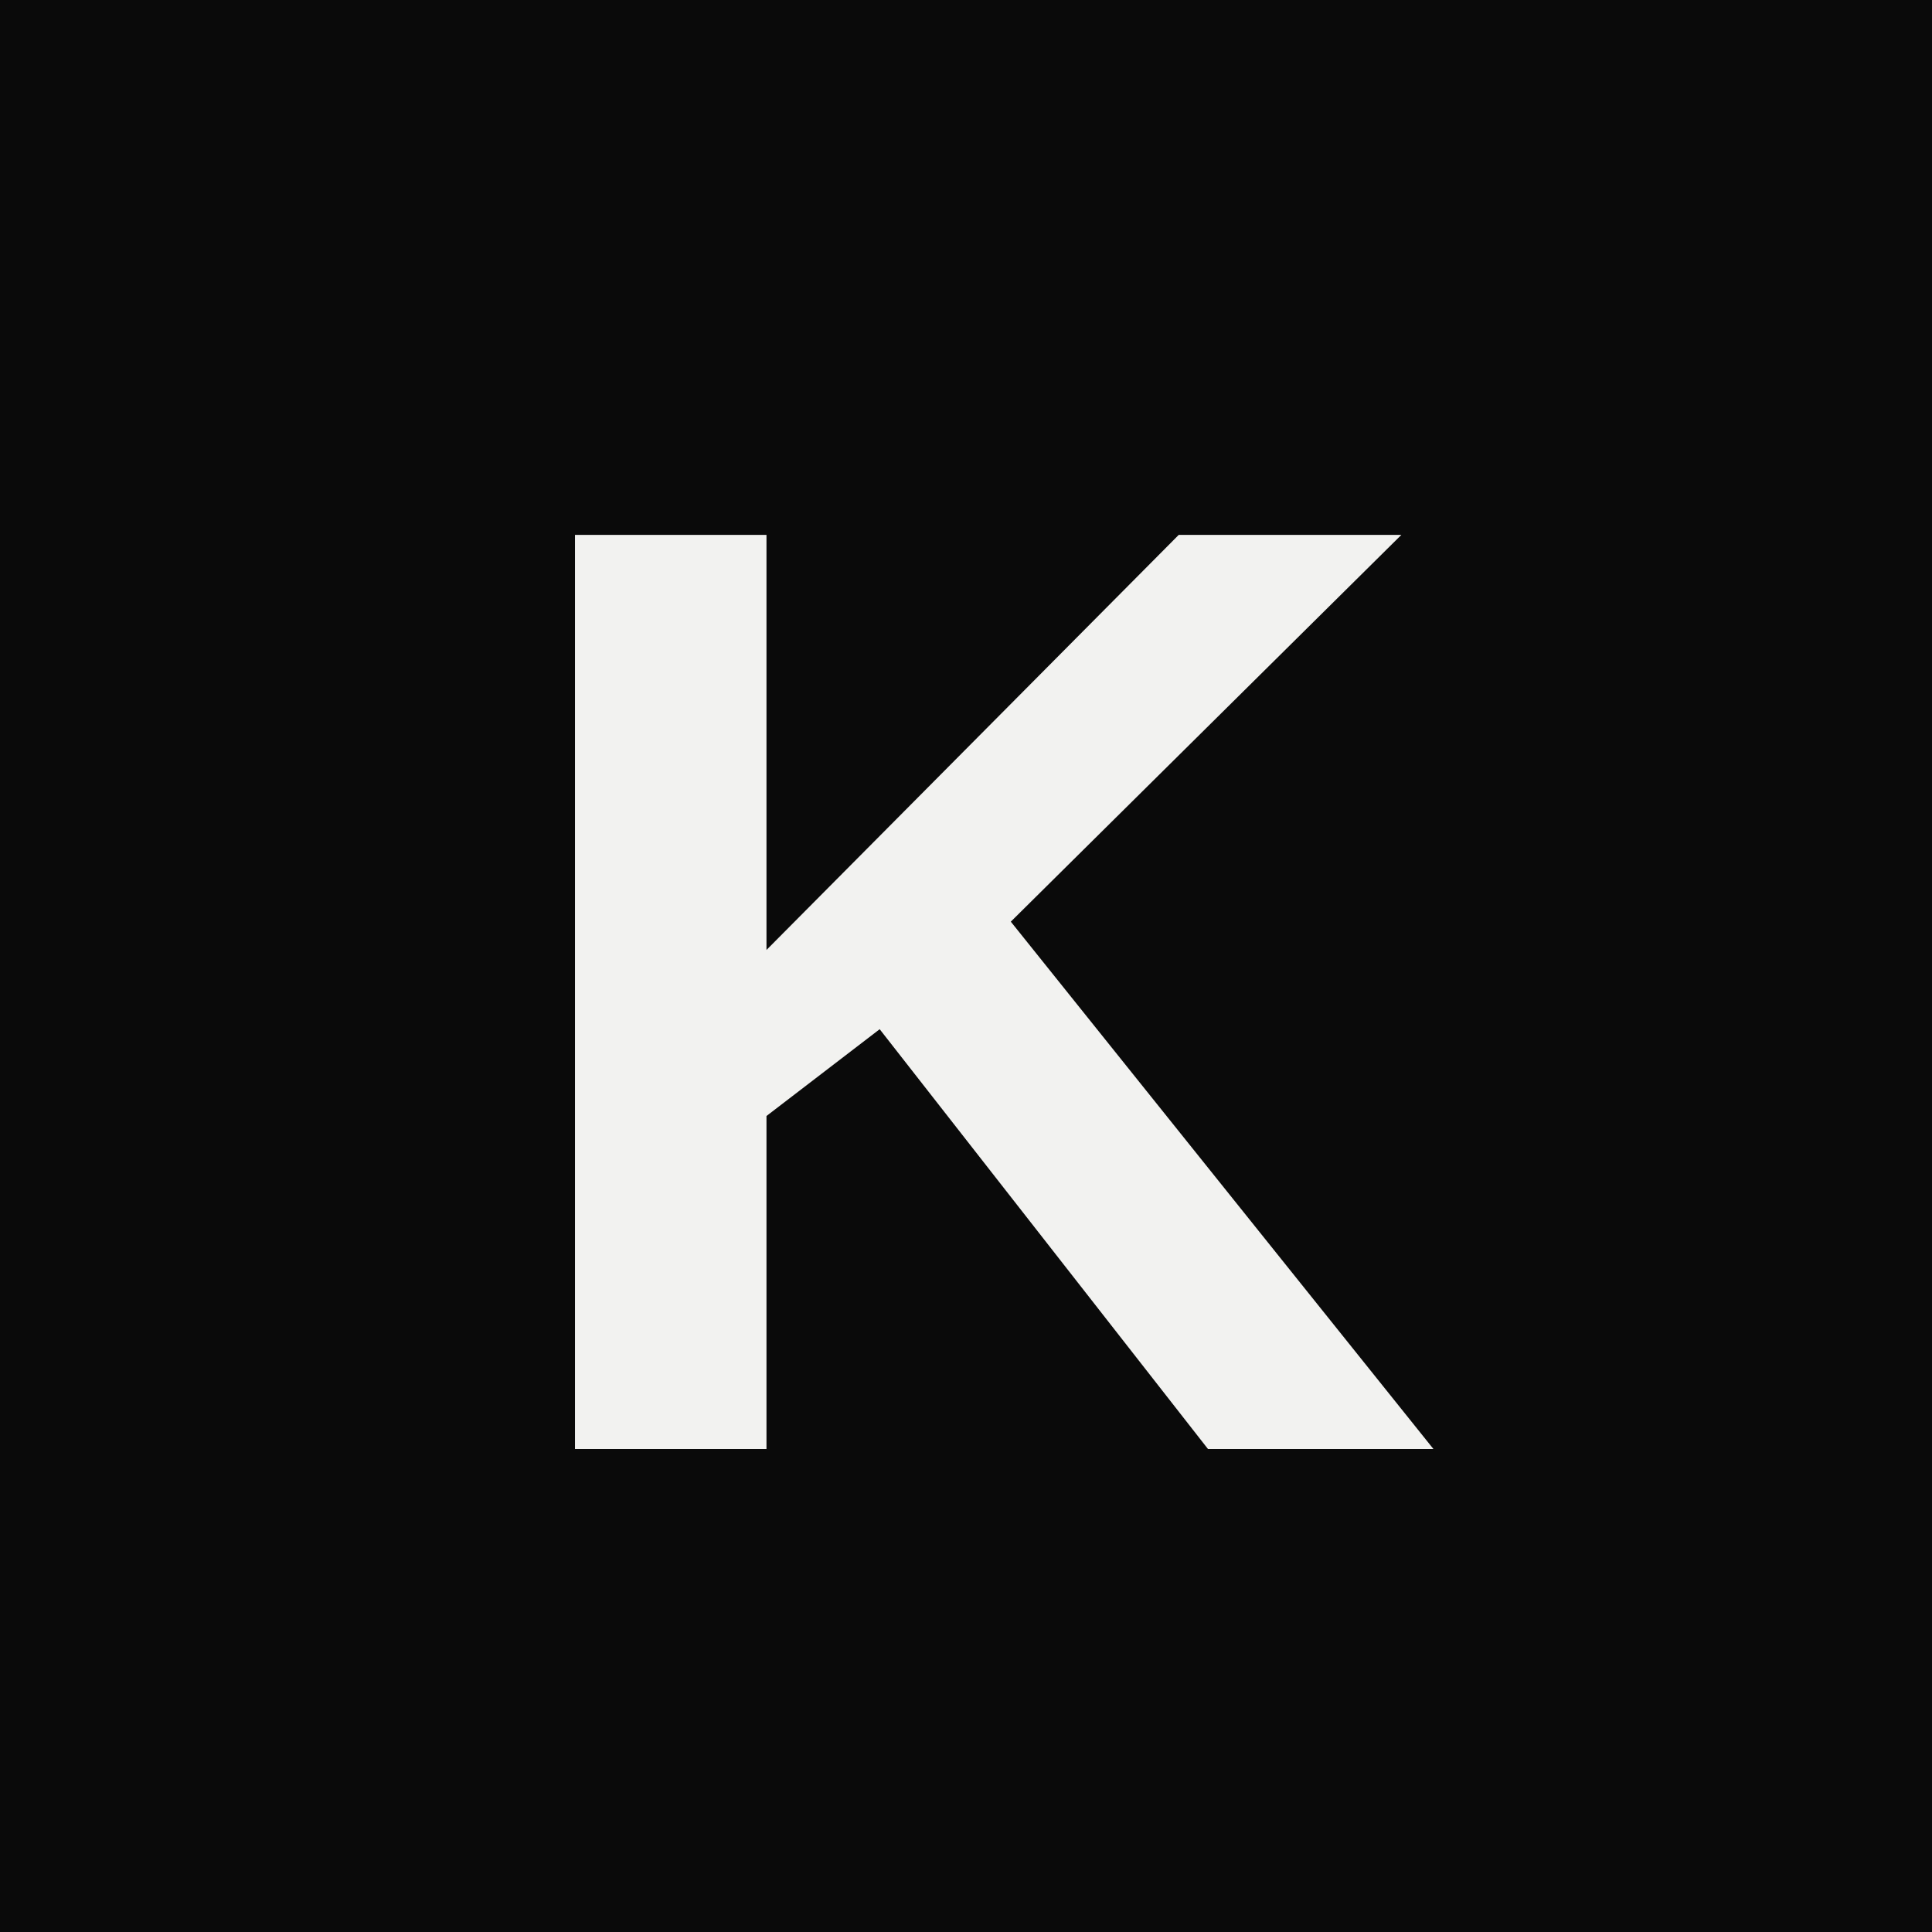
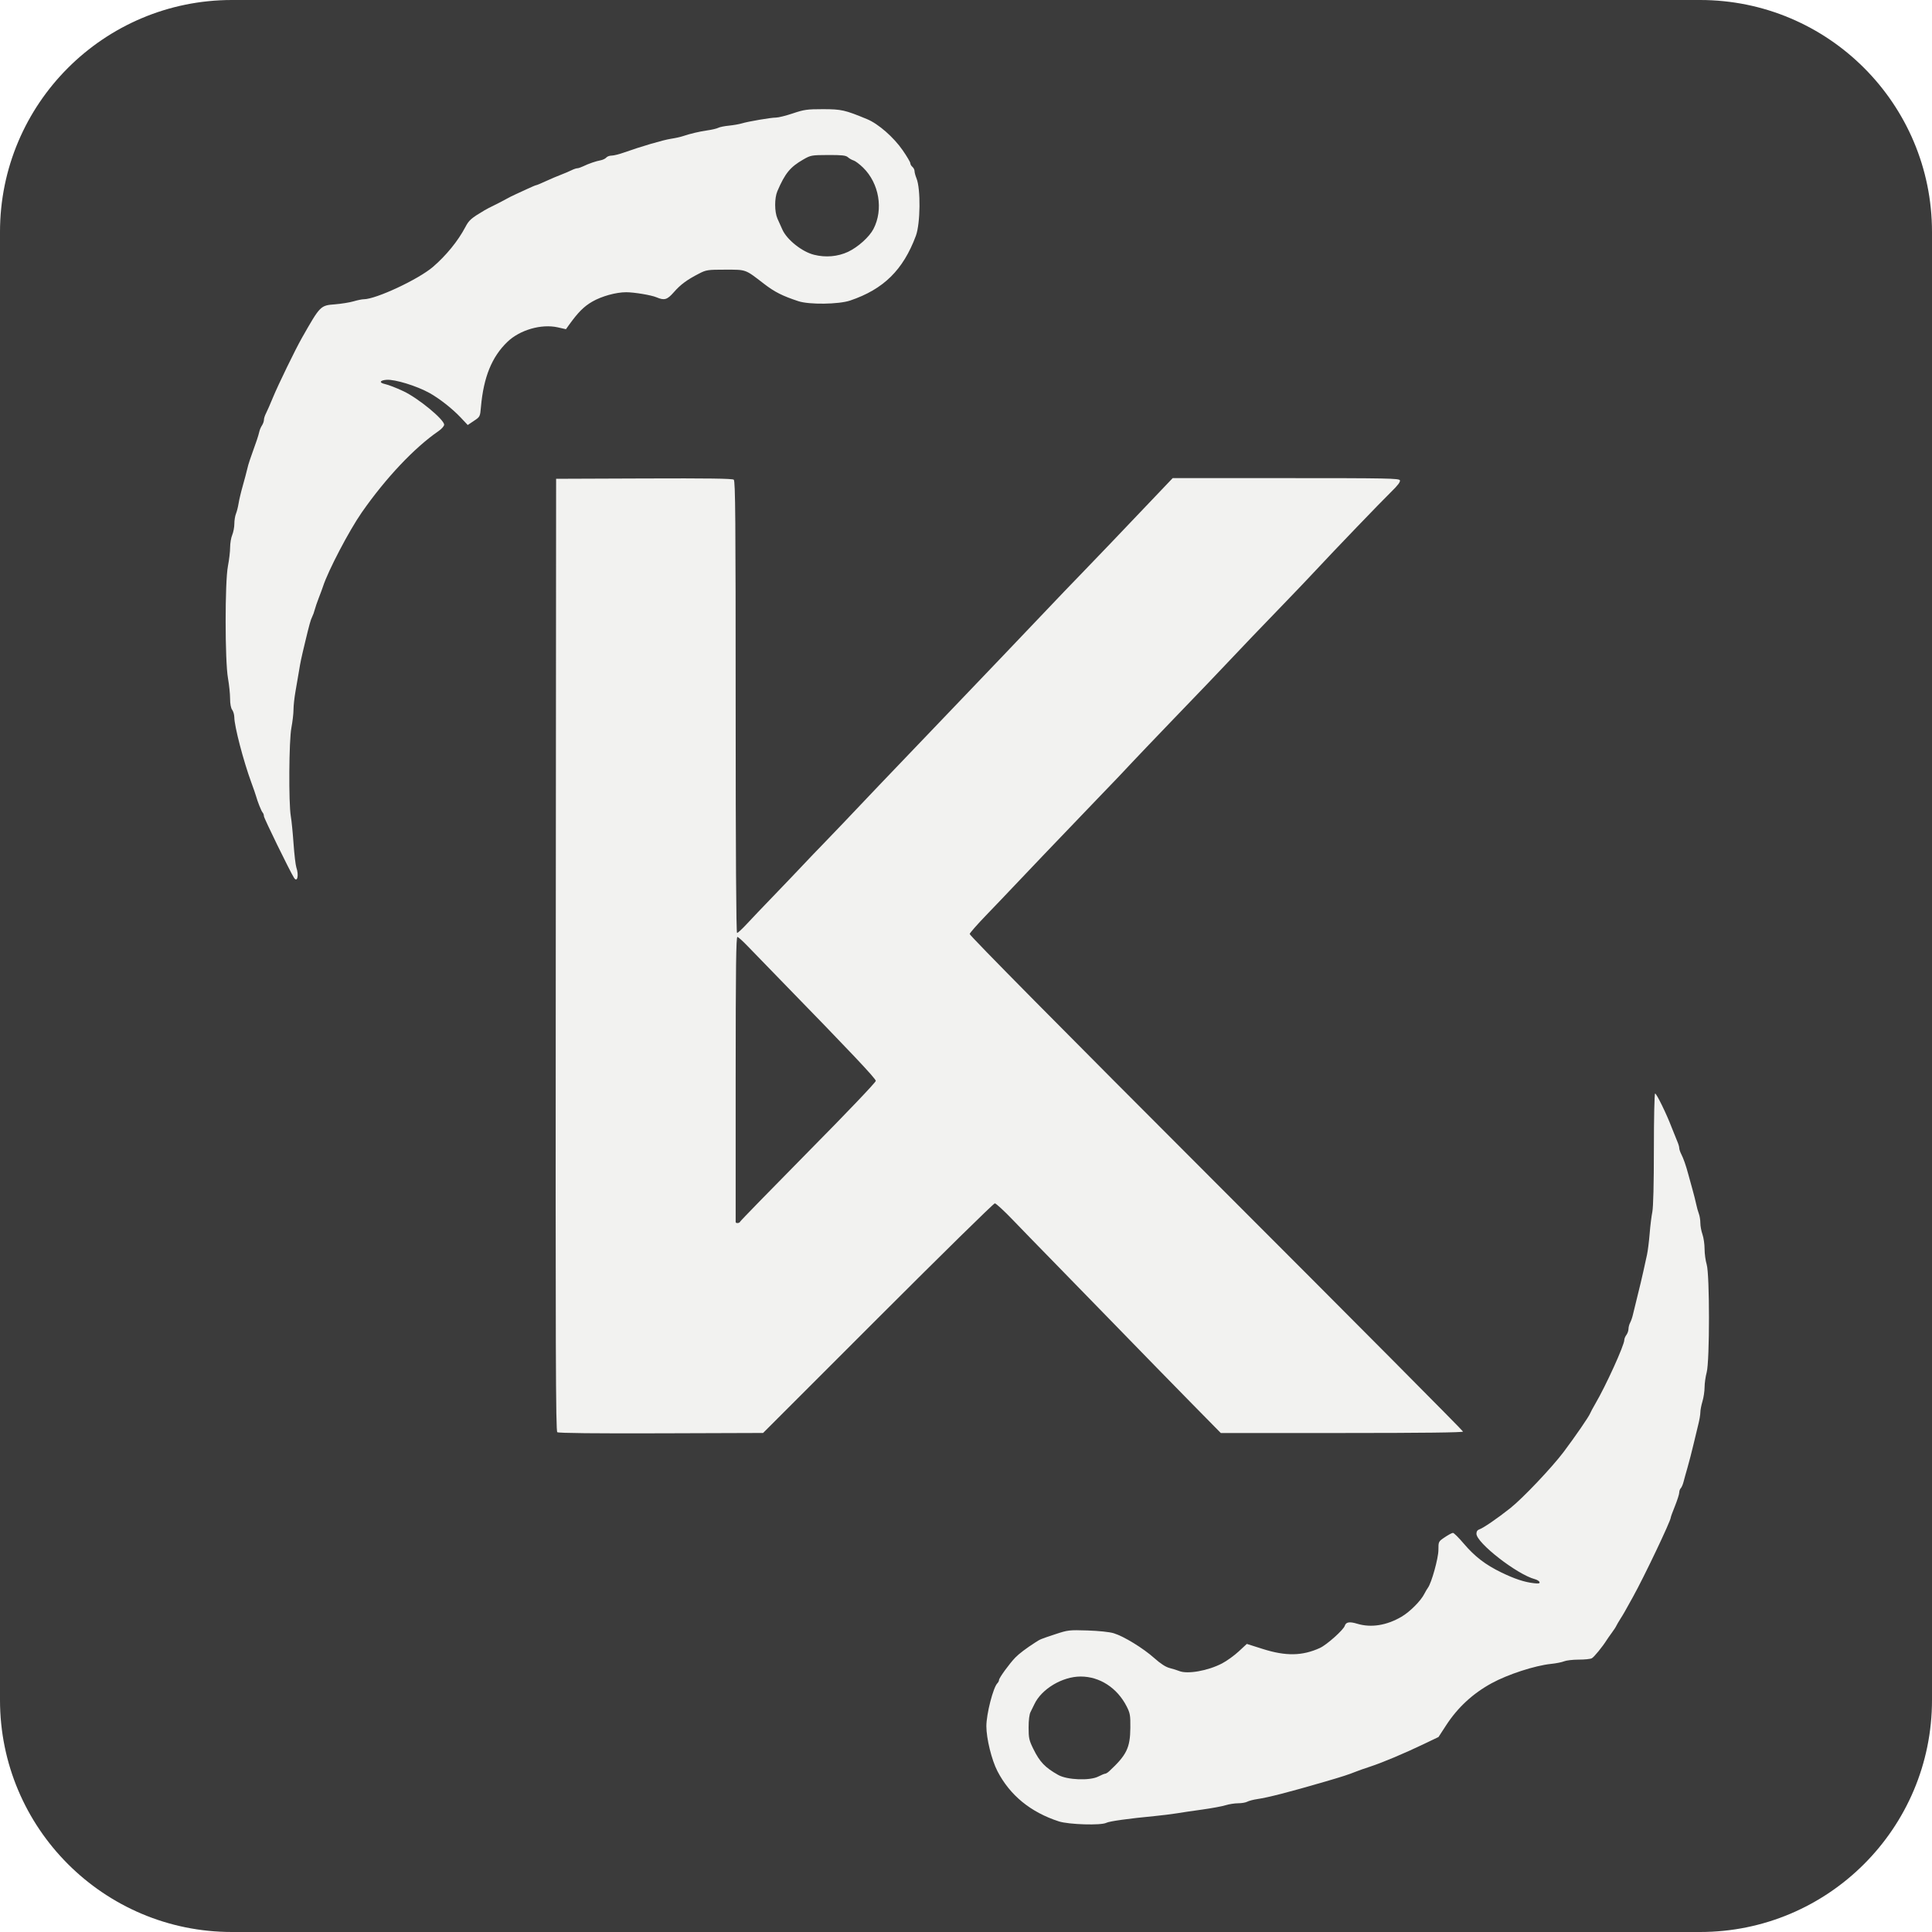
- <svg xmlns="http://www.w3.org/2000/svg" viewBox="0 0 32 32">
-   <rect width="32" height="32" fill="#0a0a0a" />
-   <text x="16" y="24" font-family="Arial Narrow, Arial, sans-serif" font-weight="700" font-size="22" text-anchor="middle" fill="#f2f2f0">K</text>
+ <svg xmlns="http://www.w3.org/2000/svg" viewBox="0 0 457.3 457.3">
+   <rect width="100%" height="100%" rx="54.9" fill="#3b3b3b" />
+   <path transform="translate(51.8 24.5)" fill="#f2f2f0" fill-rule="evenodd" d="M198.83 406.62C192.15 404.45 187.26 400.46 184.29 394.73C182.92 392.08 181.67 387.01 181.67 384.08C181.67 381.21 183.28 374.92 184.28 373.92C184.49 373.71 184.67 373.35 184.67 373.14C184.67 372.66 187.15 369.25 188.53 367.83C189.43 366.91 191.04 365.69 193.27 364.25C194.47 363.48 194.39 363.51 197.97 362.32C201.00 361.32 201.26 361.29 205.64 361.43C208.33 361.52 210.84 361.78 211.83 362.09C214.21 362.81 218.79 365.62 221.42 367.97C222.94 369.32 224.13 370.09 225.09 370.33C225.86 370.53 226.84 370.83 227.27 371.01C229.24 371.84 234.12 370.98 237.49 369.21C238.58 368.64 240.34 367.37 241.40 366.39L243.32 364.61L247.11 365.81C252.56 367.54 256.46 367.47 260.62 365.57C262.24 364.83 266.19 361.30 266.50 360.33C266.79 359.42 267.62 359.28 269.47 359.84C272.73 360.82 276.42 360.24 279.93 358.18C281.94 357.00 284.52 354.41 285.36 352.72C285.61 352.23 285.97 351.61 286.18 351.33C287.04 350.18 288.67 344.31 288.67 342.36C288.67 340.38 288.67 340.38 290.18 339.36C291.02 338.79 291.88 338.33 292.11 338.33C292.33 338.33 293.49 339.47 294.67 340.87C297.30 343.95 299.78 345.86 303.55 347.69C306.68 349.21 309.05 350.00 311.29 350.24C312.39 350.37 312.71 350.30 312.60 349.97C312.52 349.73 312.02 349.42 311.48 349.28C307.25 348.15 297.67 340.69 297.67 338.53C297.67 337.98 297.91 337.64 298.39 337.48C299.27 337.20 302.67 334.87 305.69 332.47C308.64 330.13 315.53 322.86 318.31 319.17C321.08 315.48 324.30 310.80 324.58 310.05C324.70 309.75 325.23 308.75 325.77 307.83C328.29 303.55 332.67 293.91 332.67 292.66C332.67 292.37 332.89 291.84 333.16 291.48C333.43 291.12 333.65 290.49 333.66 290.06C333.66 289.64 333.84 288.96 334.06 288.56C334.27 288.16 334.57 287.31 334.71 286.67C334.86 286.03 335.35 284.00 335.81 282.17C336.28 280.33 336.88 277.78 337.16 276.50C337.44 275.22 337.83 273.42 338.04 272.50C338.24 271.58 338.52 269.33 338.67 267.50C338.81 265.67 339.10 263.36 339.30 262.37C339.53 261.24 339.67 255.72 339.67 247.45C339.67 240.18 339.80 234.33 339.96 234.33C340.30 234.33 342.65 239.13 343.86 242.31C344.33 243.51 344.92 244.99 345.18 245.59C345.45 246.20 345.67 246.92 345.67 247.21C345.67 247.50 345.87 248.13 346.12 248.62C346.69 249.73 347.26 251.37 347.83 253.50C348.07 254.42 348.52 256.07 348.84 257.17C349.15 258.27 349.53 259.77 349.68 260.50C349.83 261.23 350.11 262.26 350.31 262.77C350.51 263.29 350.67 264.28 350.67 264.98C350.67 265.68 350.89 266.89 351.17 267.67C351.44 268.45 351.67 270.00 351.67 271.13C351.67 272.25 351.90 273.90 352.17 274.80C352.89 277.17 352.89 297.65 352.17 300.33C351.90 301.34 351.67 302.93 351.67 303.86C351.67 304.80 351.44 306.30 351.17 307.20C350.90 308.10 350.67 309.27 350.67 309.81C350.67 310.35 350.45 311.62 350.19 312.64C349.93 313.67 349.40 315.85 349.02 317.50C348.63 319.15 348.01 321.55 347.64 322.83C347.27 324.12 346.83 325.67 346.68 326.29C346.52 326.91 346.22 327.58 346.03 327.77C345.83 327.97 345.67 328.44 345.67 328.82C345.66 329.19 345.21 330.60 344.67 331.95C344.12 333.30 343.67 334.53 343.67 334.68C343.67 335.48 337.36 348.74 334.71 353.50C333.89 354.97 333.01 356.54 332.76 357.00C332.50 357.46 332.01 358.28 331.65 358.83C331.30 359.38 330.91 360.06 330.78 360.33C330.66 360.61 330.17 361.36 329.69 362.00C329.22 362.64 328.68 363.41 328.50 363.70C327.50 365.29 325.51 367.73 324.98 368.01C324.65 368.19 323.25 368.33 321.88 368.33C320.50 368.33 318.95 368.51 318.44 368.72C317.92 368.94 316.53 369.22 315.33 369.34C311.49 369.74 305.10 371.82 301.26 373.92C296.81 376.35 293.21 379.68 290.47 383.91L288.69 386.65L285.26 388.29C280.73 390.47 275.39 392.72 272.50 393.66C271.22 394.08 269.72 394.60 269.17 394.83C267.40 395.54 265.92 396.02 261.83 397.21C253.10 399.75 248.43 400.95 245.79 401.34C244.85 401.48 243.78 401.76 243.40 401.97C243.02 402.17 242.05 402.33 241.25 402.33C240.44 402.33 239.12 402.54 238.31 402.79C237.50 403.05 235.03 403.50 232.83 403.81C230.63 404.11 227.86 404.52 226.67 404.72C225.47 404.91 223.15 405.20 221.50 405.36C215.43 405.93 210.77 406.59 210.08 406.95C208.86 407.61 201.18 407.38 198.83 406.62ZM208.17 396.00C208.89 395.63 209.62 395.33 209.79 395.33C209.97 395.33 210.39 395.07 210.74 394.75C214.87 390.91 215.70 389.22 215.75 384.50C215.78 381.49 215.69 381.00 214.87 379.39C212.63 375.01 208.50 372.33 203.99 372.33C199.66 372.33 194.74 375.27 193.04 378.87C192.79 379.40 192.38 380.23 192.13 380.72C191.84 381.26 191.67 382.67 191.67 384.39C191.67 386.90 191.78 387.42 192.81 389.51C194.32 392.57 195.59 393.89 198.67 395.62C200.78 396.82 206.15 397.03 208.17 396.00ZM80.11 314.50C79.74 314.22 79.68 295.96 79.75 201.50L79.83 88.83L100.63 88.75C115.71 88.69 121.55 88.77 121.88 89.04C122.26 89.35 122.33 98.18 122.33 142.87C122.33 177.38 122.45 196.33 122.66 196.33C122.84 196.33 123.85 195.40 124.91 194.26C125.97 193.11 128.86 190.08 131.34 187.51C133.82 184.94 136.97 181.64 138.34 180.18C139.71 178.72 141.73 176.61 142.83 175.49C143.93 174.37 146.09 172.11 147.64 170.48C150.75 167.17 161.48 155.92 167.17 150.00C169.20 147.89 172.28 144.67 174.03 142.83C175.78 141.00 180.88 135.66 185.36 130.98C189.84 126.29 194.98 120.89 196.79 118.98C198.60 117.06 201.97 113.55 204.29 111.16C207.98 107.35 212.49 102.63 223.00 91.58L225.77 88.67L252.56 88.67C276.66 88.67 279.37 88.72 279.56 89.19C279.69 89.55 279.03 90.43 277.46 91.95C275.15 94.20 263.78 106.03 259.48 110.66C258.21 112.03 255.14 115.26 252.65 117.83C247.04 123.63 241.56 129.35 238.32 132.80C235.19 136.11 234.13 137.22 225.32 146.37C221.37 150.48 217.25 154.79 216.15 155.97C215.06 157.14 213.64 158.65 213.00 159.32C212.36 159.99 209.96 162.49 207.67 164.87C199.48 173.39 189.79 183.54 187.66 185.81C186.47 187.07 183.78 189.90 181.67 192.08C179.56 194.27 177.78 196.29 177.72 196.57C177.65 196.89 199.54 219.03 236.05 255.55C268.20 287.70 294.50 314.16 294.50 314.35C294.50 314.57 285.09 314.69 265.83 314.69L237.17 314.70L229.83 307.24C225.80 303.14 217.78 294.92 212.00 288.97C206.23 283.03 199.33 275.95 196.67 273.24C194.01 270.53 190.11 266.52 188.00 264.32C185.89 262.12 183.94 260.32 183.67 260.33C183.39 260.33 170.94 272.56 155.99 287.51L128.82 314.68L104.69 314.76C89.01 314.81 80.41 314.72 80.11 314.50ZM123.39 264.66C123.46 264.47 130.71 257.03 139.50 248.12C148.60 238.92 155.50 231.68 155.50 231.34C155.50 230.80 149.54 224.49 132.98 207.50C129.76 204.20 126.24 200.57 125.15 199.43C124.06 198.29 122.98 197.32 122.75 197.26C122.43 197.19 122.34 204.20 122.33 230.83C122.33 249.35 122.33 264.61 122.33 264.75C122.34 265.13 123.26 265.05 123.39 264.66ZM17.78 183.25C16.79 181.68 10.67 169.15 10.67 168.70C10.67 168.39 10.53 167.99 10.36 167.82C10.06 167.51 9.16 165.24 8.77 163.83C8.67 163.47 8.18 162.04 7.67 160.67C5.81 155.59 3.68 147.43 3.66 145.28C3.65 144.67 3.43 143.88 3.16 143.52C2.85 143.12 2.66 142.10 2.66 140.85C2.66 139.74 2.43 137.56 2.16 136.01C1.43 131.91 1.42 113.23 2.15 109.50C2.43 108.03 2.67 106.04 2.67 105.07C2.67 104.10 2.89 102.77 3.17 102.12C3.44 101.46 3.67 100.27 3.67 99.48C3.67 98.69 3.84 97.62 4.05 97.11C4.26 96.59 4.54 95.49 4.67 94.67C4.80 93.84 5.24 91.97 5.66 90.50C6.08 89.03 6.53 87.31 6.68 86.67C6.82 86.03 7.12 84.97 7.35 84.33C7.58 83.69 7.94 82.64 8.17 82.00C8.39 81.36 8.76 80.31 8.99 79.67C9.21 79.03 9.48 78.12 9.58 77.67C9.68 77.21 9.97 76.54 10.22 76.18C10.46 75.81 10.67 75.24 10.67 74.89C10.67 74.55 10.88 73.87 11.14 73.38C11.40 72.90 12.16 71.15 12.84 69.50C14.05 66.57 18.14 58.15 19.65 55.50C24.02 47.81 24.03 47.80 27.52 47.53C28.98 47.41 30.93 47.10 31.86 46.83C32.80 46.55 33.89 46.33 34.30 46.33C37.18 46.33 47.23 41.63 50.67 38.68C53.82 35.97 56.61 32.54 58.34 29.26C59.22 27.59 59.70 27.17 62.90 25.27C63.30 25.03 64.35 24.48 65.23 24.06C66.11 23.63 67.36 22.98 68.00 22.62C68.64 22.26 69.69 21.73 70.33 21.45C70.97 21.16 72.26 20.57 73.20 20.13C74.13 19.69 75.00 19.33 75.12 19.33C75.25 19.33 76.28 18.90 77.42 18.37C78.57 17.84 80.17 17.16 81.00 16.85C81.83 16.53 82.92 16.07 83.44 15.81C83.96 15.55 84.59 15.33 84.83 15.33C85.08 15.33 85.70 15.12 86.22 14.87C87.48 14.25 89.29 13.63 90.41 13.43C90.90 13.33 91.49 13.05 91.70 12.80C91.91 12.54 92.48 12.33 92.97 12.33C93.46 12.33 94.75 12.01 95.84 11.62C99.82 10.20 105.21 8.62 107.00 8.35C108.01 8.20 109.28 7.92 109.83 7.73C111.50 7.16 113.73 6.63 115.69 6.35C116.71 6.21 117.84 5.94 118.19 5.76C118.54 5.57 119.69 5.34 120.74 5.24C121.79 5.13 123.14 4.90 123.74 4.72C125.26 4.25 130.68 3.33 131.89 3.33C132.44 3.33 134.23 2.89 135.86 2.34C138.53 1.44 139.25 1.34 143.00 1.34C147.38 1.35 148.15 1.52 153.43 3.70C156.11 4.81 159.74 7.99 161.88 11.09C162.86 12.51 163.67 13.88 163.67 14.13C163.67 14.38 163.89 14.77 164.17 15.00C164.44 15.23 164.67 15.68 164.67 16.00C164.67 16.32 164.88 17.09 165.13 17.71C166.15 20.18 166.06 28.45 164.98 31.33C161.97 39.41 157.33 43.97 149.42 46.64C146.71 47.55 139.74 47.64 137.17 46.79C133.36 45.53 131.54 44.61 128.99 42.64C124.53 39.20 124.89 39.33 119.90 39.33C115.69 39.33 115.36 39.38 113.64 40.27C110.80 41.73 109.28 42.85 107.70 44.66C106.11 46.47 105.46 46.66 103.59 45.87C102.37 45.35 98.30 44.67 96.41 44.67C94.02 44.67 90.62 45.61 88.40 46.89C86.38 48.06 85.04 49.41 82.83 52.48L82.16 53.42L80.21 52.98C76.35 52.12 71.26 53.58 68.31 56.41C64.62 59.95 62.66 64.76 62.04 71.82C61.84 74.12 61.82 74.16 60.37 75.12L58.91 76.10L57.21 74.29C55.23 72.20 52.21 69.83 49.86 68.52C46.81 66.83 41.65 65.25 39.69 65.40C38.12 65.52 37.86 66.07 39.23 66.38C40.13 66.58 41.91 67.26 43.67 68.09C47.17 69.72 53.33 74.79 53.33 76.03C53.33 76.36 52.72 77.05 51.97 77.56C46.27 81.48 39.52 88.64 33.83 96.79C30.83 101.10 25.84 110.64 24.65 114.33C24.50 114.79 24.06 115.99 23.66 117.00C23.27 118.01 22.83 119.28 22.69 119.84C22.55 120.39 22.28 121.14 22.09 121.50C21.74 122.17 21.41 123.37 20.46 127.33C19.46 131.49 19.32 132.18 18.97 134.33C18.77 135.53 18.40 137.70 18.14 139.17C17.88 140.63 17.67 142.58 17.67 143.50C17.67 144.42 17.44 146.34 17.17 147.78C16.59 150.79 16.50 165.57 17.03 168.67C17.21 169.67 17.50 172.60 17.68 175.17C17.86 177.73 18.16 180.27 18.34 180.80C18.99 182.70 18.57 184.51 17.78 183.25ZM148.95 35.10C151.29 33.99 153.95 31.60 154.94 29.71C157.35 25.08 156.30 18.88 152.47 15.15C151.65 14.36 150.65 13.60 150.24 13.48C149.83 13.36 149.22 13.01 148.89 12.71C148.39 12.28 147.50 12.18 144.22 12.19C140.31 12.21 140.10 12.24 138.36 13.24C135.23 15.03 134.01 16.53 132.20 20.76C131.50 22.40 131.51 25.63 132.22 27.24C132.53 27.93 133.05 29.11 133.39 29.85C134.47 32.25 138.03 35.09 140.87 35.80C143.62 36.50 146.51 36.24 148.95 35.10Z" />
</svg>
